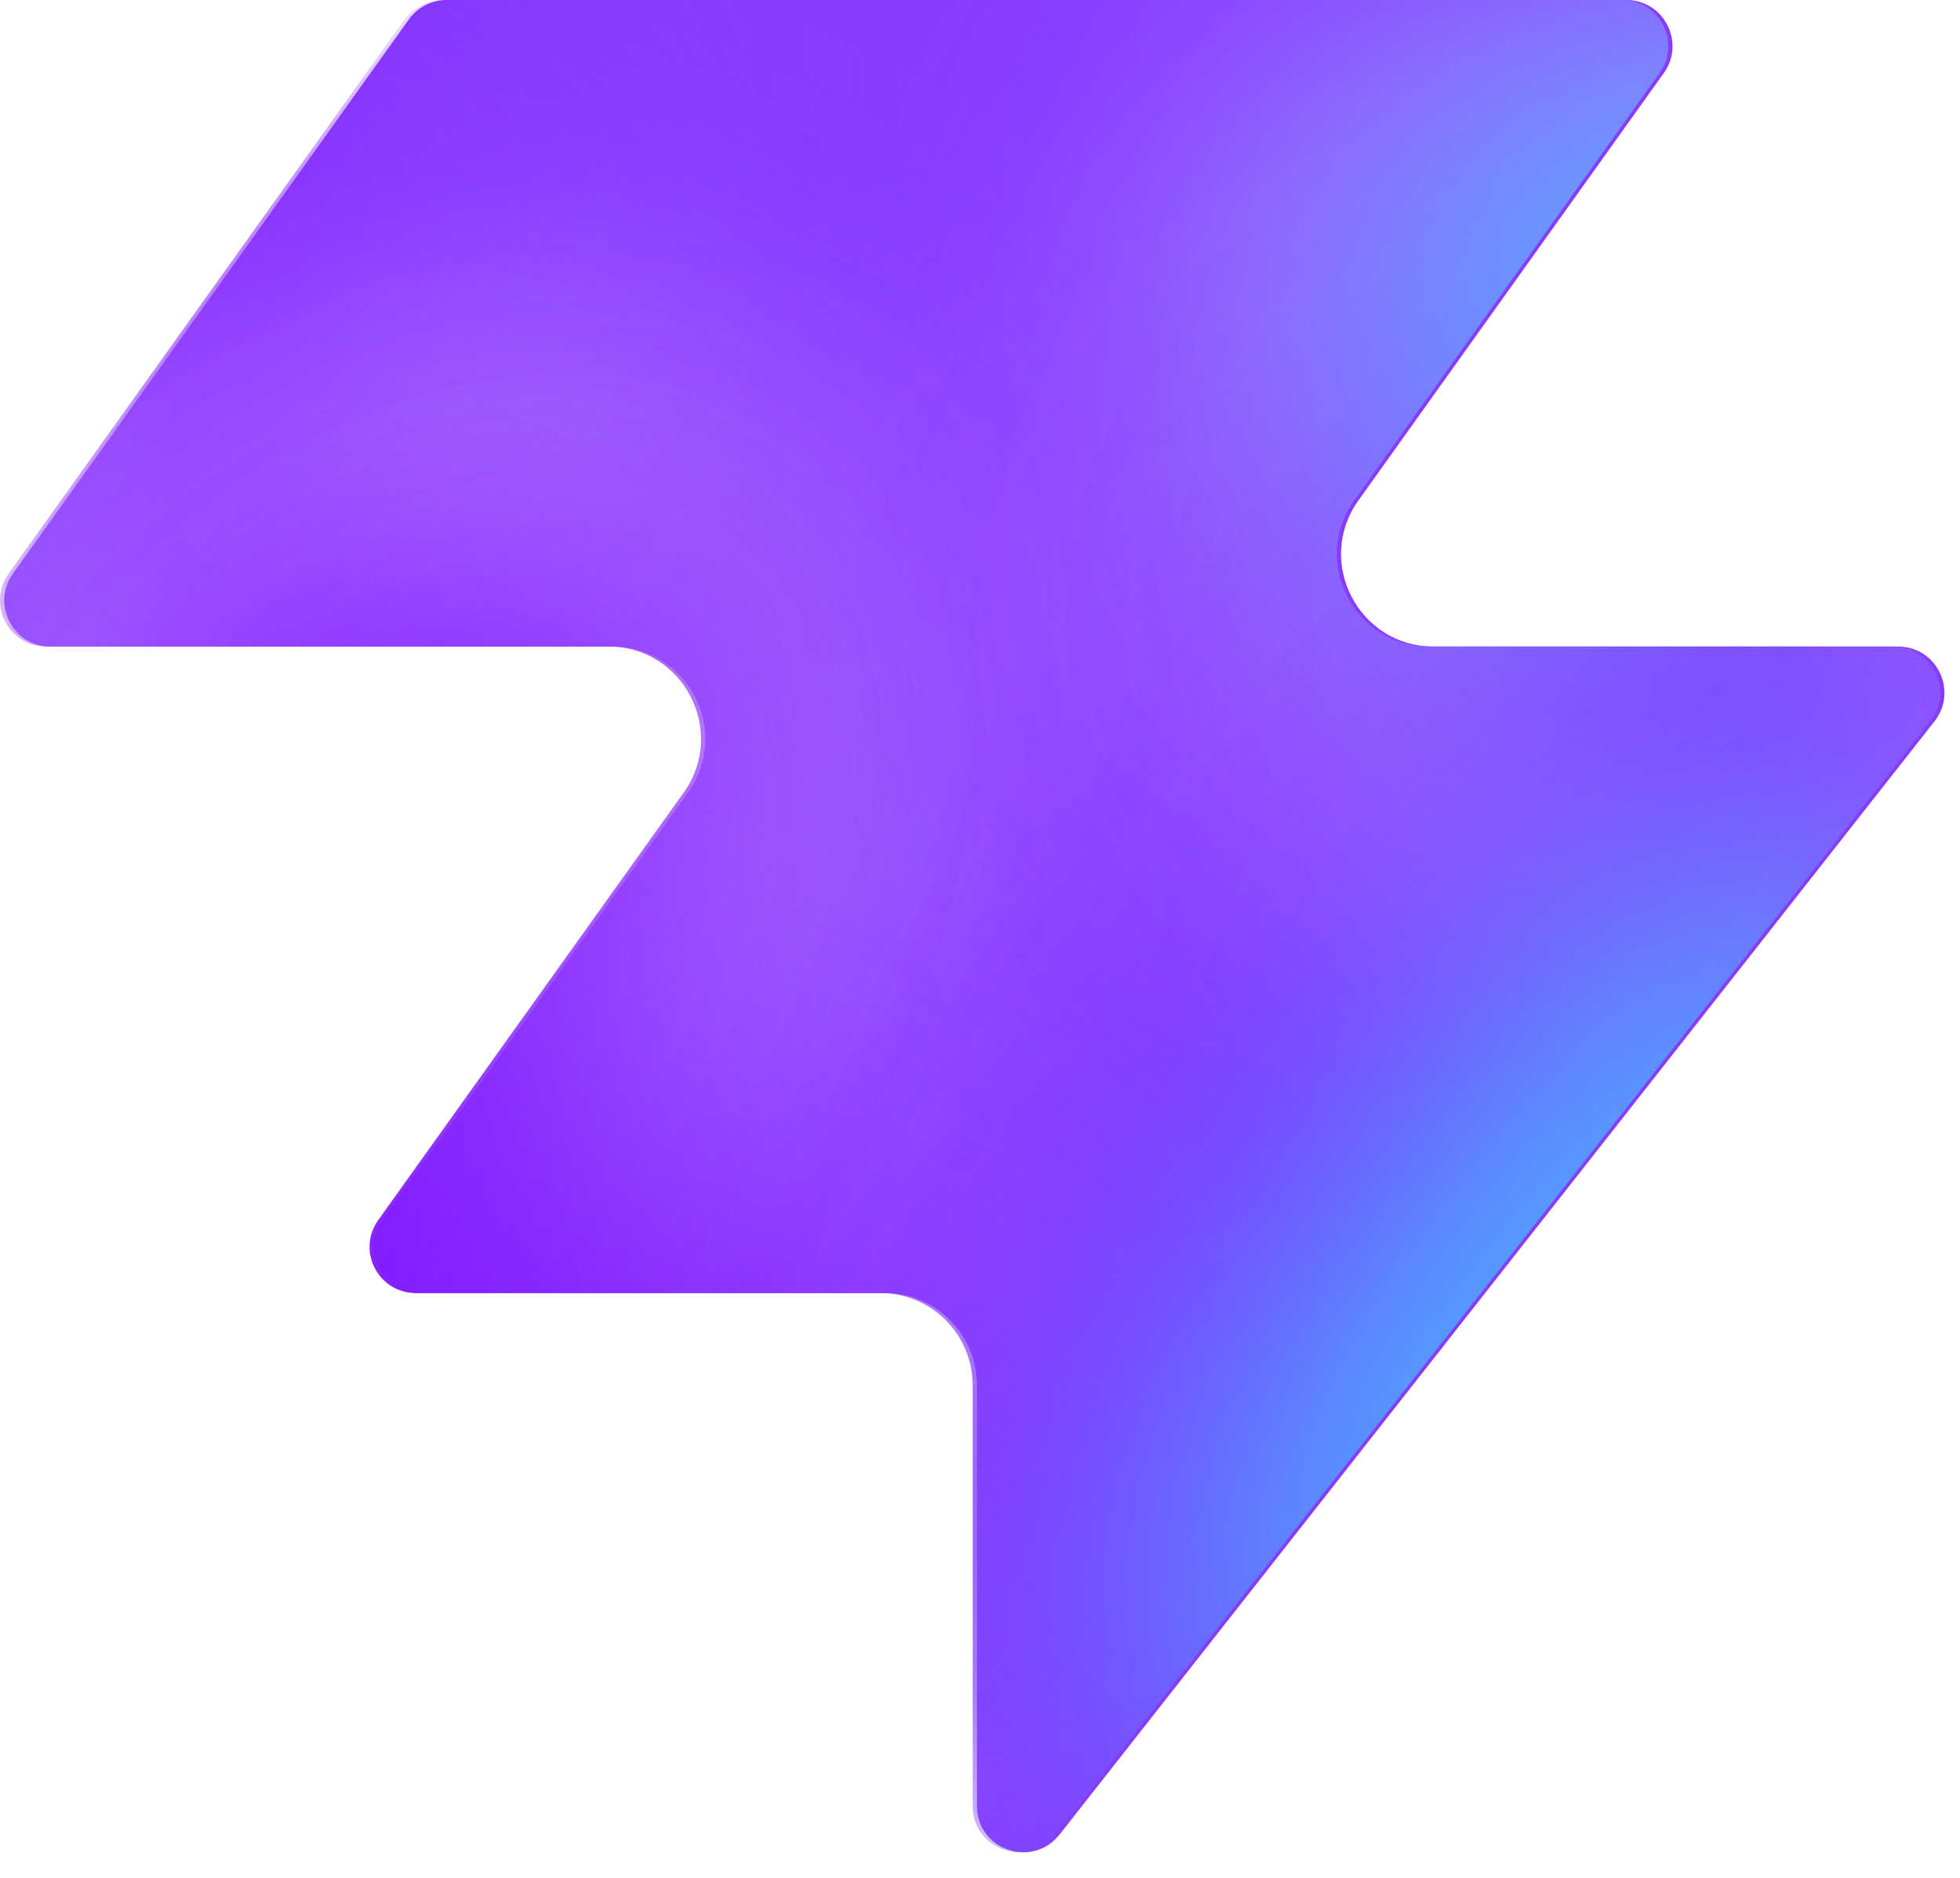
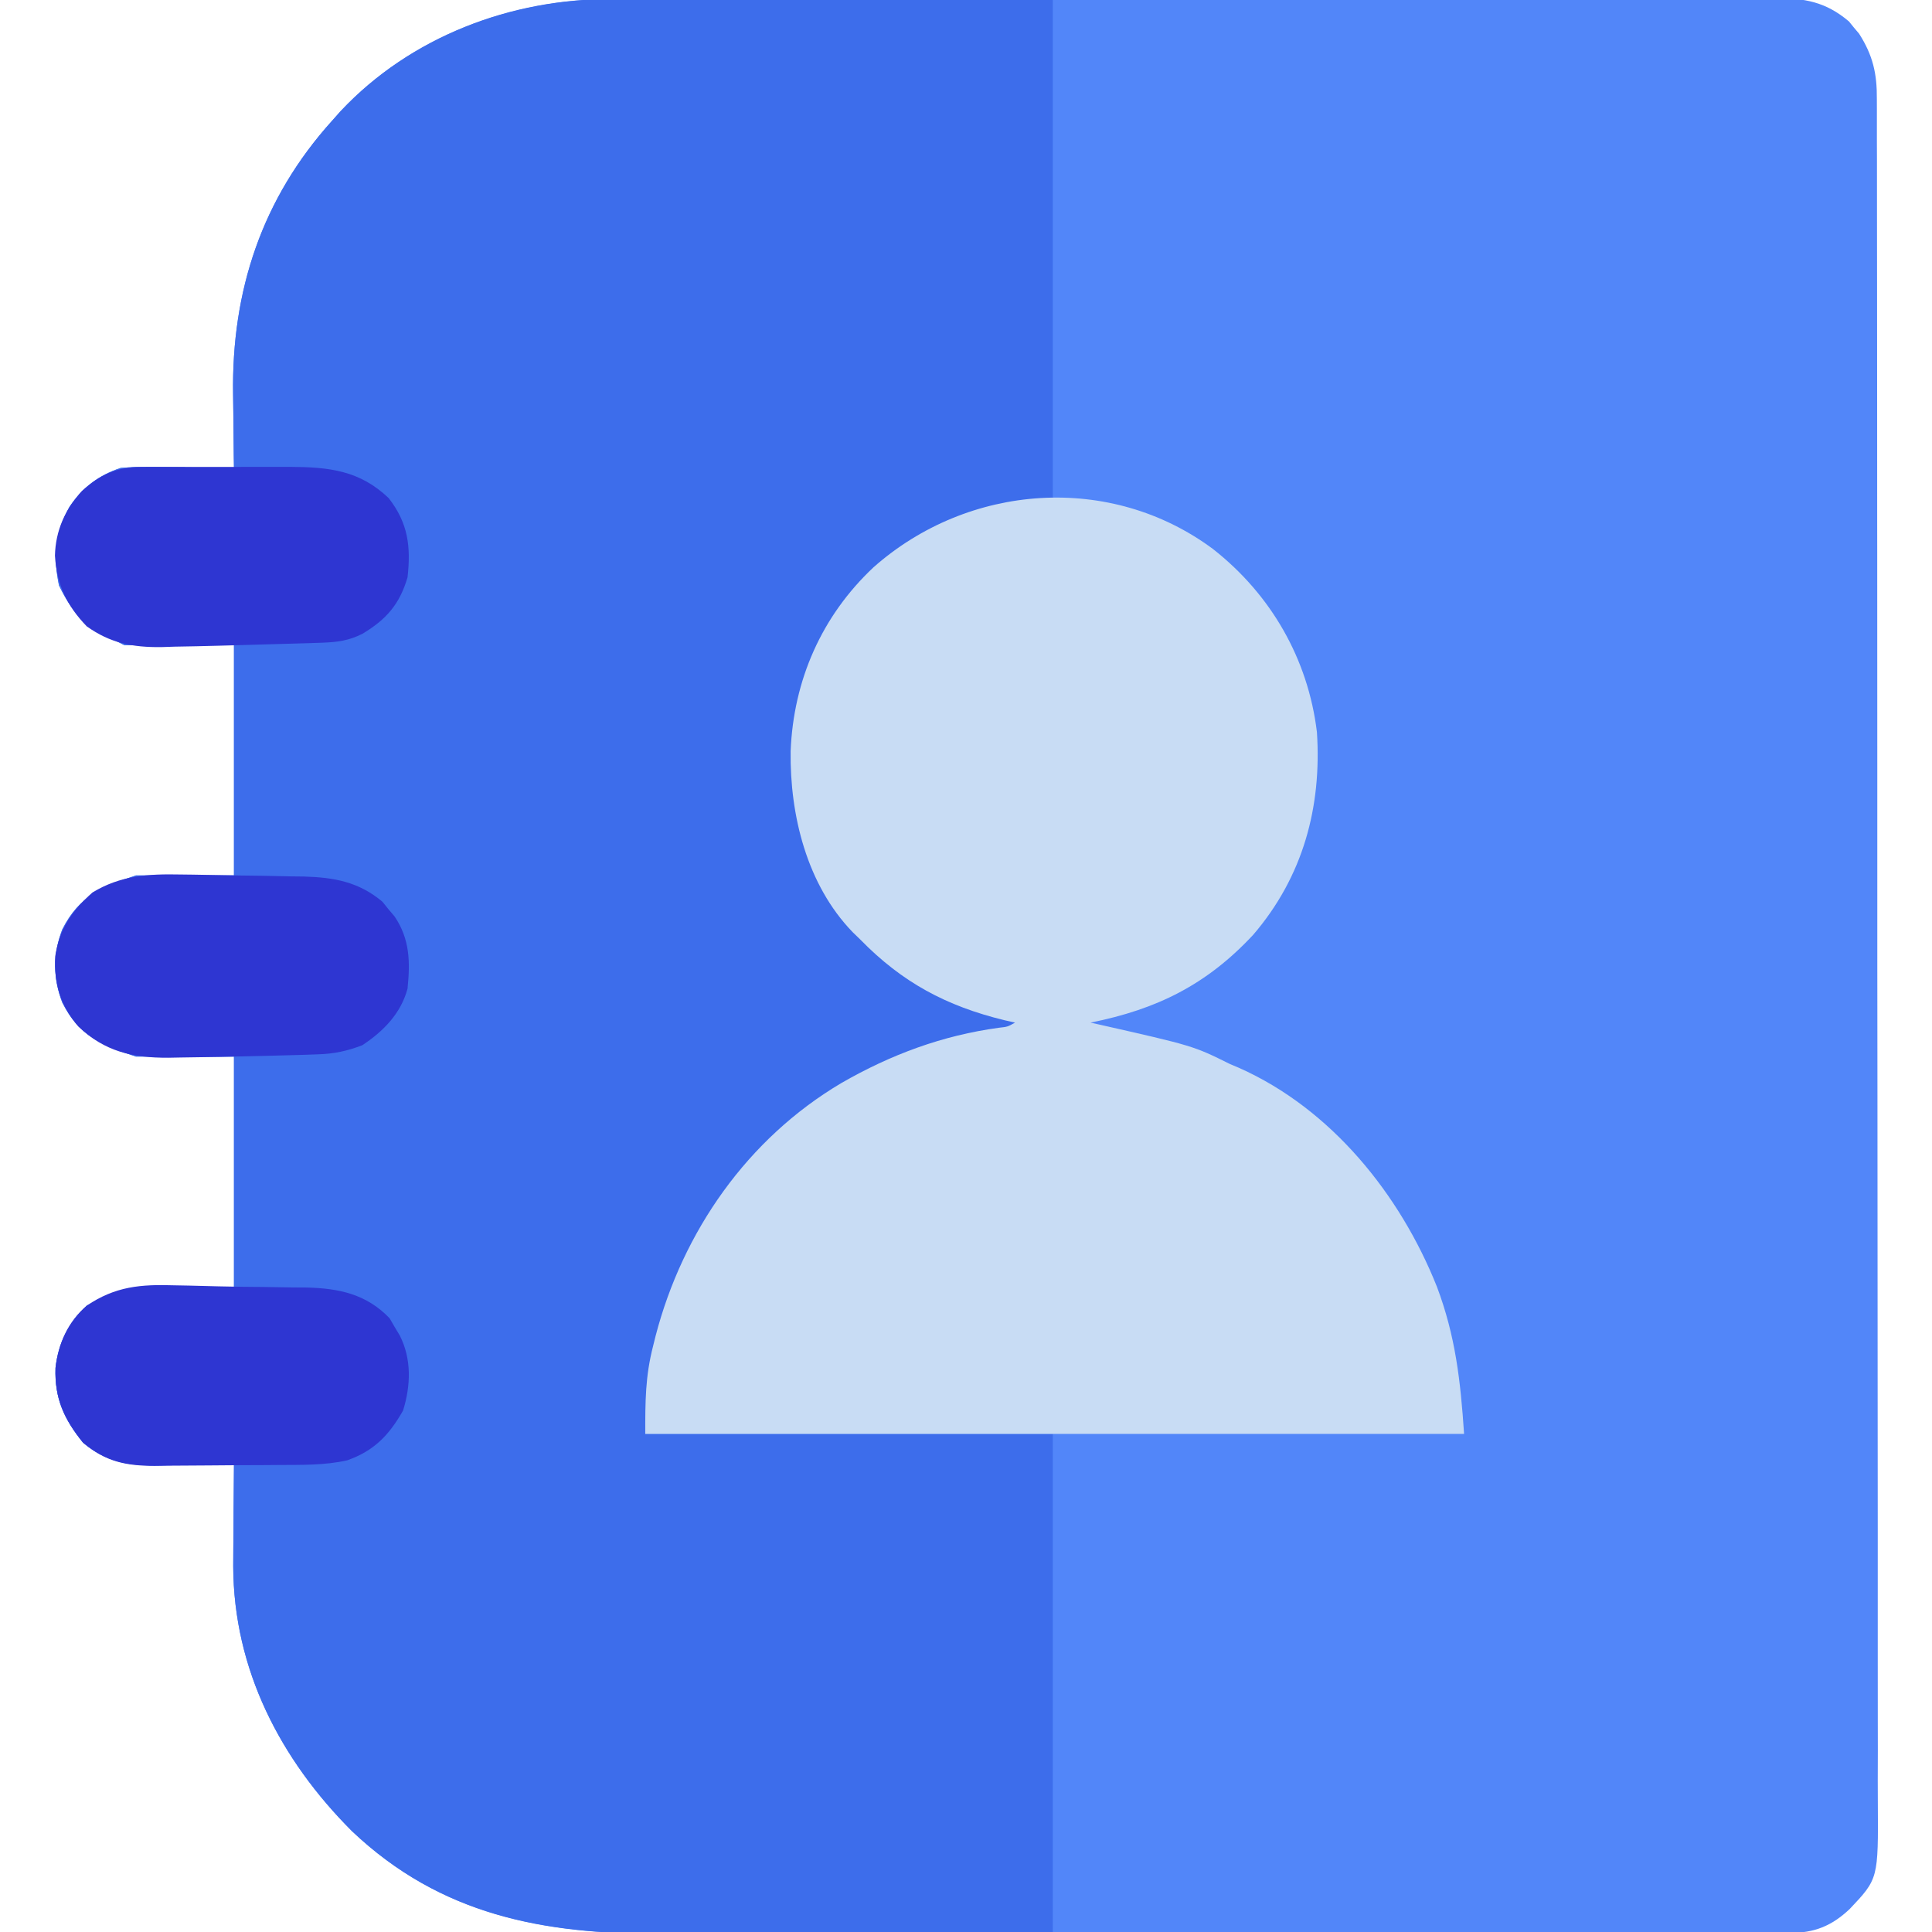
- <svg xmlns="http://www.w3.org/2000/svg" width="48" height="46" fill="none" viewBox="0 0 48 46">
-   <path fill="#863bff" d="M25.946 44.938c-.664.845-2.021.375-2.021-.698V33.937a2.26 2.26 0 0 0-2.262-2.262H10.287c-.92 0-1.456-1.04-.92-1.788l7.48-10.471c1.07-1.497 0-3.578-1.842-3.578H1.237c-.92 0-1.456-1.04-.92-1.788L10.013.474c.214-.297.556-.474.92-.474h28.894c.92 0 1.456 1.04.92 1.788l-7.48 10.471c-1.07 1.498 0 3.579 1.842 3.579h11.377c.943 0 1.473 1.088.89 1.83L25.947 44.94z" style="fill:#863bff;fill:color(display-p3 .525 .23 1);fill-opacity:1" />
-   <mask id="a" width="48" height="46" x="0" y="0" maskUnits="userSpaceOnUse" style="mask-type:alpha">
-     <path fill="#000" d="M25.842 44.938c-.664.844-2.021.375-2.021-.698V33.937a2.26 2.26 0 0 0-2.262-2.262H10.183c-.92 0-1.456-1.04-.92-1.788l7.48-10.471c1.07-1.498 0-3.579-1.842-3.579H1.133c-.92 0-1.456-1.04-.92-1.787L9.91.473c.214-.297.556-.474.92-.474h28.894c.92 0 1.456 1.04.92 1.788l-7.48 10.471c-1.07 1.498 0 3.578 1.842 3.578h11.377c.943 0 1.473 1.088.89 1.832L25.843 44.94z" style="fill:#000;fill-opacity:1" />
-   </mask>
-   <g mask="url(#a)">
-     <g filter="url(#b)">
-       <ellipse cx="5.508" cy="14.704" fill="#ede6ff" rx="5.508" ry="14.704" style="fill:#ede6ff;fill:color(display-p3 .927 .903 1);fill-opacity:1" transform="matrix(.00324 1 1 -.00324 -4.47 31.516)" />
-     </g>
-     <g filter="url(#c)">
-       <ellipse cx="10.399" cy="29.851" fill="#ede6ff" rx="10.399" ry="29.851" style="fill:#ede6ff;fill:color(display-p3 .927 .903 1);fill-opacity:1" transform="matrix(.00324 1 1 -.00324 -39.328 7.883)" />
-     </g>
-     <g filter="url(#d)">
-       <ellipse cx="5.508" cy="30.487" fill="#7e14ff" rx="5.508" ry="30.487" style="fill:#7e14ff;fill:color(display-p3 .492 .077 1);fill-opacity:1" transform="rotate(89.814 -25.913 -14.639)scale(1 -1)" />
-     </g>
-     <g filter="url(#e)">
-       <ellipse cx="5.508" cy="30.599" fill="#7e14ff" rx="5.508" ry="30.599" style="fill:#7e14ff;fill:color(display-p3 .492 .077 1);fill-opacity:1" transform="rotate(89.814 -32.644 -3.334)scale(1 -1)" />
-     </g>
-     <g filter="url(#f)">
-       <ellipse cx="5.508" cy="30.599" fill="#7e14ff" rx="5.508" ry="30.599" style="fill:#7e14ff;fill:color(display-p3 .492 .077 1);fill-opacity:1" transform="matrix(.00324 1 1 -.00324 -34.34 30.47)" />
-     </g>
-     <g filter="url(#g)">
-       <ellipse cx="14.072" cy="22.078" fill="#ede6ff" rx="14.072" ry="22.078" style="fill:#ede6ff;fill:color(display-p3 .927 .903 1);fill-opacity:1" transform="rotate(93.35 24.506 48.493)scale(-1 1)" />
-     </g>
-     <g filter="url(#h)">
-       <ellipse cx="3.47" cy="21.501" fill="#7e14ff" rx="3.47" ry="21.501" style="fill:#7e14ff;fill:color(display-p3 .492 .077 1);fill-opacity:1" transform="rotate(89.009 28.708 47.59)scale(-1 1)" />
-     </g>
-     <g filter="url(#i)">
-       <ellipse cx="3.47" cy="21.501" fill="#7e14ff" rx="3.47" ry="21.501" style="fill:#7e14ff;fill:color(display-p3 .492 .077 1);fill-opacity:1" transform="rotate(89.009 28.708 47.59)scale(-1 1)" />
-     </g>
-     <g filter="url(#j)">
-       <ellipse cx=".387" cy="8.972" fill="#7e14ff" rx="4.407" ry="29.108" style="fill:#7e14ff;fill:color(display-p3 .492 .077 1);fill-opacity:1" transform="rotate(39.51 .387 8.972)" />
-     </g>
-     <g filter="url(#k)">
-       <ellipse cx="47.523" cy="-6.092" fill="#7e14ff" rx="4.407" ry="29.108" style="fill:#7e14ff;fill:color(display-p3 .492 .077 1);fill-opacity:1" transform="rotate(37.892 47.523 -6.092)" />
-     </g>
-     <g filter="url(#l)">
-       <ellipse cx="41.412" cy="6.333" fill="#47bfff" rx="5.971" ry="9.665" style="fill:#47bfff;fill:color(display-p3 .28 .748 1);fill-opacity:1" transform="rotate(37.892 41.412 6.333)" />
-     </g>
-     <g filter="url(#m)">
-       <ellipse cx="-1.879" cy="38.332" fill="#7e14ff" rx="4.407" ry="29.108" style="fill:#7e14ff;fill:color(display-p3 .492 .077 1);fill-opacity:1" transform="rotate(37.892 -1.88 38.332)" />
-     </g>
-     <g filter="url(#n)">
-       <ellipse cx="-1.879" cy="38.332" fill="#7e14ff" rx="4.407" ry="29.108" style="fill:#7e14ff;fill:color(display-p3 .492 .077 1);fill-opacity:1" transform="rotate(37.892 -1.88 38.332)" />
-     </g>
-     <g filter="url(#o)">
-       <ellipse cx="35.651" cy="29.907" fill="#7e14ff" rx="4.407" ry="29.108" style="fill:#7e14ff;fill:color(display-p3 .492 .077 1);fill-opacity:1" transform="rotate(37.892 35.651 29.907)" />
-     </g>
-     <g filter="url(#p)">
-       <ellipse cx="38.418" cy="32.4" fill="#47bfff" rx="5.971" ry="15.297" style="fill:#47bfff;fill:color(display-p3 .28 .748 1);fill-opacity:1" transform="rotate(37.892 38.418 32.4)" />
-     </g>
-   </g>
-   <defs>
-     <filter id="b" width="60.045" height="41.654" x="-19.77" y="16.149" color-interpolation-filters="sRGB" filterUnits="userSpaceOnUse">
-       <feFlood flood-opacity="0" result="BackgroundImageFix" />
-       <feBlend in="SourceGraphic" in2="BackgroundImageFix" result="shape" />
-       <feGaussianBlur result="effect1_foregroundBlur_2002_17158" stdDeviation="7.659" />
-     </filter>
-     <filter id="c" width="90.34" height="51.437" x="-54.613" y="-7.533" color-interpolation-filters="sRGB" filterUnits="userSpaceOnUse">
-       <feFlood flood-opacity="0" result="BackgroundImageFix" />
-       <feBlend in="SourceGraphic" in2="BackgroundImageFix" result="shape" />
-       <feGaussianBlur result="effect1_foregroundBlur_2002_17158" stdDeviation="7.659" />
-     </filter>
-     <filter id="d" width="79.355" height="29.4" x="-49.64" y="2.03" color-interpolation-filters="sRGB" filterUnits="userSpaceOnUse">
-       <feFlood flood-opacity="0" result="BackgroundImageFix" />
-       <feBlend in="SourceGraphic" in2="BackgroundImageFix" result="shape" />
-       <feGaussianBlur result="effect1_foregroundBlur_2002_17158" stdDeviation="4.596" />
-     </filter>
-     <filter id="e" width="79.579" height="29.4" x="-45.045" y="20.029" color-interpolation-filters="sRGB" filterUnits="userSpaceOnUse">
-       <feFlood flood-opacity="0" result="BackgroundImageFix" />
-       <feBlend in="SourceGraphic" in2="BackgroundImageFix" result="shape" />
-       <feGaussianBlur result="effect1_foregroundBlur_2002_17158" stdDeviation="4.596" />
-     </filter>
-     <filter id="f" width="79.579" height="29.4" x="-43.513" y="21.178" color-interpolation-filters="sRGB" filterUnits="userSpaceOnUse">
-       <feFlood flood-opacity="0" result="BackgroundImageFix" />
-       <feBlend in="SourceGraphic" in2="BackgroundImageFix" result="shape" />
-       <feGaussianBlur result="effect1_foregroundBlur_2002_17158" stdDeviation="4.596" />
-     </filter>
-     <filter id="g" width="74.749" height="58.852" x="15.756" y="-17.901" color-interpolation-filters="sRGB" filterUnits="userSpaceOnUse">
-       <feFlood flood-opacity="0" result="BackgroundImageFix" />
-       <feBlend in="SourceGraphic" in2="BackgroundImageFix" result="shape" />
-       <feGaussianBlur result="effect1_foregroundBlur_2002_17158" stdDeviation="7.659" />
-     </filter>
-     <filter id="h" width="61.377" height="25.362" x="23.548" y="2.284" color-interpolation-filters="sRGB" filterUnits="userSpaceOnUse">
-       <feFlood flood-opacity="0" result="BackgroundImageFix" />
-       <feBlend in="SourceGraphic" in2="BackgroundImageFix" result="shape" />
-       <feGaussianBlur result="effect1_foregroundBlur_2002_17158" stdDeviation="4.596" />
-     </filter>
-     <filter id="i" width="61.377" height="25.362" x="23.548" y="2.284" color-interpolation-filters="sRGB" filterUnits="userSpaceOnUse">
-       <feFlood flood-opacity="0" result="BackgroundImageFix" />
-       <feBlend in="SourceGraphic" in2="BackgroundImageFix" result="shape" />
-       <feGaussianBlur result="effect1_foregroundBlur_2002_17158" stdDeviation="4.596" />
-     </filter>
-     <filter id="j" width="56.045" height="63.649" x="-27.636" y="-22.853" color-interpolation-filters="sRGB" filterUnits="userSpaceOnUse">
-       <feFlood flood-opacity="0" result="BackgroundImageFix" />
-       <feBlend in="SourceGraphic" in2="BackgroundImageFix" result="shape" />
-       <feGaussianBlur result="effect1_foregroundBlur_2002_17158" stdDeviation="4.596" />
-     </filter>
-     <filter id="k" width="54.814" height="64.646" x="20.116" y="-38.415" color-interpolation-filters="sRGB" filterUnits="userSpaceOnUse">
-       <feFlood flood-opacity="0" result="BackgroundImageFix" />
-       <feBlend in="SourceGraphic" in2="BackgroundImageFix" result="shape" />
-       <feGaussianBlur result="effect1_foregroundBlur_2002_17158" stdDeviation="4.596" />
-     </filter>
-     <filter id="l" width="33.541" height="35.313" x="24.641" y="-11.323" color-interpolation-filters="sRGB" filterUnits="userSpaceOnUse">
-       <feFlood flood-opacity="0" result="BackgroundImageFix" />
-       <feBlend in="SourceGraphic" in2="BackgroundImageFix" result="shape" />
-       <feGaussianBlur result="effect1_foregroundBlur_2002_17158" stdDeviation="4.596" />
-     </filter>
-     <filter id="m" width="54.814" height="64.646" x="-29.286" y="6.009" color-interpolation-filters="sRGB" filterUnits="userSpaceOnUse">
-       <feFlood flood-opacity="0" result="BackgroundImageFix" />
-       <feBlend in="SourceGraphic" in2="BackgroundImageFix" result="shape" />
-       <feGaussianBlur result="effect1_foregroundBlur_2002_17158" stdDeviation="4.596" />
-     </filter>
-     <filter id="n" width="54.814" height="64.646" x="-29.286" y="6.009" color-interpolation-filters="sRGB" filterUnits="userSpaceOnUse">
-       <feFlood flood-opacity="0" result="BackgroundImageFix" />
-       <feBlend in="SourceGraphic" in2="BackgroundImageFix" result="shape" />
-       <feGaussianBlur result="effect1_foregroundBlur_2002_17158" stdDeviation="4.596" />
-     </filter>
-     <filter id="o" width="54.814" height="64.646" x="8.244" y="-2.416" color-interpolation-filters="sRGB" filterUnits="userSpaceOnUse">
-       <feFlood flood-opacity="0" result="BackgroundImageFix" />
-       <feBlend in="SourceGraphic" in2="BackgroundImageFix" result="shape" />
-       <feGaussianBlur result="effect1_foregroundBlur_2002_17158" stdDeviation="4.596" />
-     </filter>
-     <filter id="p" width="39.409" height="43.623" x="18.713" y="10.588" color-interpolation-filters="sRGB" filterUnits="userSpaceOnUse">
-       <feFlood flood-opacity="0" result="BackgroundImageFix" />
-       <feBlend in="SourceGraphic" in2="BackgroundImageFix" result="shape" />
-       <feGaussianBlur result="effect1_foregroundBlur_2002_17158" stdDeviation="4.596" />
-     </filter>
-   </defs>
+ <svg xmlns="http://www.w3.org/2000/svg" version="1.1" width="512" height="512">
+   <path d="M0 0 C1.37 -0 2.74 -0.01 4.1 -0.01 C7.84 -0.03 11.58 -0.03 15.31 -0.02 C19.35 -0.02 23.39 -0.03 27.43 -0.04 C35.33 -0.06 43.23 -0.07 51.13 -0.07 C57.55 -0.07 63.97 -0.07 70.39 -0.08 C88.61 -0.1 106.83 -0.1 125.05 -0.1 C126.52 -0.1 126.52 -0.1 128.02 -0.1 C129.49 -0.1 129.49 -0.1 130.99 -0.1 C146.93 -0.1 162.86 -0.12 178.79 -0.15 C195.15 -0.18 211.52 -0.19 227.89 -0.19 C237.07 -0.19 246.26 -0.2 255.45 -0.22 C263.26 -0.23 271.08 -0.24 278.89 -0.23 C282.88 -0.22 286.87 -0.22 290.85 -0.24 C294.51 -0.25 298.16 -0.25 301.81 -0.23 C303.75 -0.23 305.69 -0.24 307.64 -0.26 C315.56 -0.2 321.05 0.7 327.27 5.94 C327.71 6.48 328.15 7.02 328.6 7.58 C329.27 8.38 329.27 8.38 329.96 9.19 C333.62 14.92 334.73 19.79 334.67 26.53 C334.67 27.34 334.68 28.15 334.68 28.99 C334.7 31.69 334.69 34.4 334.68 37.11 C334.68 39.08 334.69 41.04 334.7 43 C334.71 48.39 334.71 53.78 334.71 59.18 C334.7 64.99 334.72 70.81 334.73 76.62 C334.75 88.02 334.76 99.41 334.75 110.8 C334.75 120.06 334.76 129.32 334.76 138.58 C334.77 141.25 334.77 143.91 334.77 146.58 C334.77 147.57 334.77 147.57 334.77 148.59 C334.79 167.23 334.8 185.87 334.79 204.51 C334.79 205.22 334.79 205.92 334.79 206.64 C334.79 210.2 334.79 213.77 334.79 217.33 C334.79 218.03 334.79 218.74 334.79 219.47 C334.79 220.9 334.79 222.33 334.79 223.76 C334.78 246.02 334.8 268.27 334.83 290.53 C334.86 315.54 334.88 340.54 334.88 365.55 C334.88 378.79 334.88 392.03 334.91 405.27 C334.93 416.54 334.93 427.81 334.91 439.09 C334.9 444.84 334.9 450.59 334.92 456.34 C334.94 461.61 334.94 466.87 334.91 472.14 C334.91 474.04 334.91 475.94 334.93 477.85 C335.06 498.16 335.06 498.16 327.47 506.18 C322.7 510.67 318.14 512.52 311.55 512.52 C310.4 512.53 309.25 512.54 308.06 512.54 C306.8 512.54 305.54 512.54 304.24 512.53 C302.88 512.54 301.53 512.54 300.17 512.55 C296.44 512.56 292.71 512.56 288.99 512.56 C284.96 512.56 280.94 512.57 276.92 512.58 C269.04 512.59 261.16 512.6 253.28 512.6 C246.86 512.6 240.45 512.61 234.04 512.61 C215.84 512.63 197.65 512.64 179.45 512.64 C178.47 512.64 177.49 512.64 176.48 512.64 C175.5 512.64 174.51 512.64 173.5 512.64 C157.61 512.64 141.72 512.66 125.83 512.68 C109.49 512.71 93.16 512.73 76.83 512.73 C67.66 512.72 58.5 512.73 49.34 512.75 C41.53 512.77 33.72 512.77 25.91 512.76 C21.93 512.75 17.95 512.75 13.97 512.77 C-17.84 512.9 -45.53 508.21 -69.42 485.56 C-88.43 466.55 -100.82 442.65 -100.91 415.32 C-100.9 412.07 -100.87 408.83 -100.84 405.58 C-100.83 403.9 -100.82 402.21 -100.81 400.53 C-100.79 396.44 -100.76 392.35 -100.71 388.27 C-101.58 388.29 -102.45 388.31 -103.34 388.33 C-106.59 388.4 -109.84 388.45 -113.09 388.49 C-114.49 388.51 -115.89 388.53 -117.29 388.57 C-126.46 388.79 -133.4 388.75 -140.7 382.59 C-145.73 376.38 -148.28 370.85 -148 362.76 C-147.23 356.07 -144.6 350.94 -139.71 346.27 C-129.71 341.27 -129.71 341.27 -100.71 341.27 C-100.71 321.14 -100.71 301.01 -100.71 280.27 C-109.29 280.27 -117.87 280.27 -126.71 280.27 C-135.87 277.21 -141.81 274.69 -146.21 265.95 C-148.71 259.39 -148.71 253.14 -146.21 246.58 C-141.81 237.85 -135.87 235.32 -126.71 232.27 C-118.13 232.27 -109.55 232.27 -100.71 232.27 C-100.71 212.14 -100.71 192.01 -100.71 171.27 C-110.28 171.27 -119.85 171.27 -129.71 171.27 C-138.93 166.66 -142.92 164.1 -147.09 155.39 C-148.66 147.55 -148.2 141.6 -144.27 134.53 C-140.76 129.43 -136.59 126.22 -130.71 124.27 C-127.39 124.04 -127.39 124.04 -123.66 124.07 C-123.01 124.07 -122.35 124.08 -121.67 124.08 C-119.58 124.09 -117.49 124.12 -115.4 124.14 C-113.98 124.15 -112.56 124.16 -111.13 124.17 C-107.66 124.19 -104.19 124.23 -100.71 124.27 C-100.73 123.26 -100.75 122.24 -100.76 121.2 C-100.82 117.37 -100.85 113.54 -100.88 109.71 C-100.89 108.07 -100.91 106.42 -100.94 104.78 C-101.37 77.29 -93.29 52.87 -74.71 32.27 C-73.97 31.43 -73.22 30.58 -72.45 29.72 C-53.72 9.78 -26.98 -0.07 0 0 Z " fill="#5286F9" transform="translate(162.7148,-0.2674255)" />
+   <path d="M0 0 C1.29 -0 2.58 -0 3.91 -0 C7.37 -0 10.83 0.01 14.29 0.02 C17.54 0.04 20.8 0.04 24.06 0.04 C33.56 0.05 43.06 0.08 52.56 0.1 C84.42 0.16 84.42 0.16 116.93 0.23 C116.93 43.79 116.93 87.35 116.93 132.23 C110.99 133.22 105.05 134.21 98.93 135.23 C80.44 141.22 65.6 152.03 56.27 169.29 C47.91 186.32 46.09 205.23 51.62 223.45 C57.77 241.16 69 254.5 85.56 263.41 C95.1 267.97 105.4 270.49 115.93 271.23 C115.93 271.56 115.93 271.89 115.93 272.23 C114.81 272.33 113.68 272.42 112.52 272.52 C81.18 275.48 55.3 287.72 33.93 311.23 C31.38 314.44 29.12 317.76 26.93 321.23 C26.42 321.99 25.91 322.76 25.38 323.55 C18.78 333.86 15.01 345.05 12.12 356.85 C11.91 357.69 11.7 358.52 11.49 359.38 C9.86 366.47 9.51 372.76 8.93 380.23 C44.57 380.23 80.21 380.23 116.93 380.23 C116.93 423.79 116.93 467.35 116.93 512.23 C85.31 512.35 85.31 512.35 53.06 512.48 C46.43 512.51 39.81 512.55 32.99 512.59 C24.82 512.61 24.82 512.61 20.97 512.61 C18.33 512.61 15.68 512.63 13.03 512.65 C-18.21 512.9 -45.39 507.68 -68.77 485.52 C-87.79 466.51 -100.18 442.61 -100.26 415.28 C-100.26 412.03 -100.23 408.79 -100.19 405.54 C-100.18 403.86 -100.17 402.17 -100.17 400.49 C-100.14 396.4 -100.11 392.31 -100.07 388.23 C-100.94 388.25 -101.8 388.27 -102.7 388.29 C-105.95 388.36 -109.2 388.41 -112.45 388.45 C-113.85 388.47 -115.25 388.49 -116.65 388.53 C-125.81 388.75 -132.75 388.71 -140.06 382.55 C-145.08 376.34 -147.64 370.81 -147.35 362.72 C-146.59 356.03 -143.95 350.9 -139.07 346.23 C-129.07 341.23 -129.07 341.23 -100.07 341.23 C-100.07 321.1 -100.07 300.97 -100.07 280.23 C-108.65 280.23 -117.23 280.23 -126.07 280.23 C-135.23 277.17 -141.16 274.65 -145.57 265.91 C-148.06 259.35 -148.06 253.1 -145.57 246.54 C-141.16 237.81 -135.23 235.28 -126.07 232.23 C-117.49 232.23 -108.91 232.23 -100.07 232.23 C-100.07 212.1 -100.07 191.97 -100.07 171.23 C-109.64 171.23 -119.21 171.23 -129.07 171.23 C-138.29 166.62 -142.28 164.06 -146.44 155.35 C-148.01 147.51 -147.55 141.56 -143.63 134.49 C-140.11 129.39 -135.94 126.18 -130.07 124.23 C-126.75 124 -126.75 124 -123.02 124.03 C-122.36 124.03 -121.7 124.04 -121.02 124.04 C-118.93 124.05 -116.84 124.08 -114.76 124.1 C-113.33 124.11 -111.91 124.12 -110.49 124.13 C-107.02 124.15 -103.54 124.19 -100.07 124.23 C-100.08 123.22 -100.1 122.2 -100.12 121.16 C-100.17 117.33 -100.21 113.5 -100.23 109.67 C-100.25 108.03 -100.27 106.38 -100.3 104.74 C-100.72 77.25 -92.65 52.83 -74.07 32.23 C-73.32 31.39 -72.57 30.54 -71.8 29.68 C-53.32 10 -26.7 -0.16 0 0 Z " fill="#3D6DEB" transform="translate(162.0688,-0.2270508)" />
+   <path d="M0 0 C15.34 12.04 25.17 29.09 27.52 48.49 C28.83 68.35 23.85 86.81 10.66 102.19 C-1.67 115.45 -14.91 121.98 -32.48 125.49 C-31.43 125.72 -31.43 125.72 -30.37 125.96 C-5.26 131.64 -5.26 131.64 4.52 136.49 C5.3 136.82 6.08 137.15 6.89 137.49 C31.37 148.39 49.57 171.03 59.32 195.48 C64.24 208.54 65.58 220.41 66.52 234.49 C-5.09 234.49 -76.7 234.49 -150.48 234.49 C-150.48 225.88 -150.47 219.27 -148.41 211.24 C-148.08 209.9 -148.08 209.9 -147.74 208.54 C-140.52 180.81 -123.35 156.2 -98.48 141.49 C-85.39 133.96 -71.75 128.89 -56.73 126.85 C-54.45 126.6 -54.45 126.6 -52.48 125.49 C-53.4 125.28 -54.32 125.07 -55.27 124.86 C-70.71 121.1 -82.39 114.84 -93.48 103.49 C-94.15 102.83 -94.83 102.17 -95.53 101.5 C-107.66 88.94 -112.17 70.55 -111.95 53.56 C-111.21 34.77 -103.74 17.75 -89.99 4.83 C-64.86 -17.42 -27.2 -20.24 0 0 Z " fill="#C8DCF4" transform="translate(321.4766,145.5117)" />
+   <path d="M0 0 C1.67 0.02 1.67 0.02 3.38 0.04 C5.75 0.08 8.12 0.12 10.49 0.17 C14.26 0.25 18.03 0.3 21.8 0.34 C24.28 0.39 26.77 0.45 29.25 0.5 C30.99 0.52 30.99 0.52 32.76 0.54 C40.78 0.78 47.26 1.95 53.53 7.21 C54.05 7.87 54.58 8.52 55.12 9.19 C55.67 9.84 56.22 10.48 56.78 11.15 C60.83 17.18 60.9 23.19 60.19 30.25 C58.43 36.83 53.79 41.56 48.19 45.25 C44.17 46.79 40.69 47.53 36.39 47.66 C35.28 47.7 34.17 47.74 33.02 47.78 C31.25 47.83 31.25 47.83 29.44 47.88 C27.6 47.93 27.6 47.93 25.72 47.98 C21.87 48.09 18.03 48.17 14.19 48.25 C12.96 48.28 11.74 48.31 10.48 48.34 C6.99 48.41 3.49 48.46 0 48.5 C-1.05 48.52 -2.11 48.54 -3.2 48.56 C-12.68 48.61 -20.09 46.92 -27.08 40.26 C-31.77 34.81 -33.54 28.87 -33.19 21.73 C-32.08 14.4 -28.78 9.61 -23.3 4.76 C-15.85 0.24 -8.55 -0.17 0 0 Z " fill="#2E36D2" transform="translate(47.8125,231.75)" />
+   <path d="M0 0 C1.25 0.02 2.5 0.05 3.79 0.07 C6.42 0.13 9.04 0.19 11.67 0.27 C15.68 0.38 19.68 0.41 23.68 0.44 C26.24 0.48 28.81 0.52 31.38 0.56 C33.15 0.57 33.15 0.57 34.97 0.58 C43.55 0.8 50.82 2.34 56.94 8.73 C57.59 9.85 57.59 9.85 58.25 11 C58.71 11.76 59.16 12.51 59.63 13.29 C62.81 19.55 62.55 26.6 60.5 33.19 C56.76 39.76 52.82 43.86 45.69 46.38 C39.71 47.72 33.67 47.57 27.57 47.61 C26.4 47.62 25.23 47.63 24.02 47.64 C21.55 47.65 19.08 47.66 16.6 47.67 C14.08 47.68 11.56 47.7 9.03 47.73 C5.38 47.77 1.72 47.79 -1.93 47.8 C-3.61 47.83 -3.61 47.83 -5.33 47.85 C-12.97 47.83 -18.3 46.76 -24.3 41.7 C-29.32 35.49 -31.88 29.96 -31.6 21.86 C-30.86 15.44 -28.31 9.63 -23.31 5.38 C-15.71 0.24 -8.98 -0.29 0 0 Z " fill="#2E36D2" transform="translate(46.3125,340.625)" />
+   <path d="M0 0 C1.05 -0.01 2.1 -0.01 3.19 -0.02 C4.88 -0.01 4.88 -0.01 6.6 -0.01 C7.77 -0.01 8.94 -0.01 10.15 -0.01 C12.62 -0.01 15.1 -0.01 17.57 -0 C21.34 0.01 25.11 -0 28.88 -0.01 C31.28 -0.01 33.69 -0.01 36.1 -0.01 C37.22 -0.01 38.34 -0.01 39.49 -0.02 C49.84 0.04 57.92 0.91 65.62 8.26 C70.76 14.85 71.54 21.06 70.62 29.26 C68.53 36.39 65 40.41 58.7 44.2 C55.05 46.05 52.05 46.43 48 46.58 C46.85 46.62 45.7 46.66 44.51 46.7 C38.57 46.89 32.62 47.06 26.68 47.21 C24.64 47.26 22.61 47.32 20.57 47.38 C16.69 47.49 12.81 47.57 8.93 47.63 C7.15 47.69 7.15 47.69 5.34 47.75 C-2.26 47.82 -8.1 46.72 -14.38 42.26 C-19.7 36.75 -22.35 31.19 -22.82 23.51 C-22.66 16.84 -20.13 11.29 -15.67 6.37 C-10.9 2.07 -6.5 0.01 0 0 Z " fill="#2E36D2" transform="translate(37.38184,123.7412)" />
</svg>
